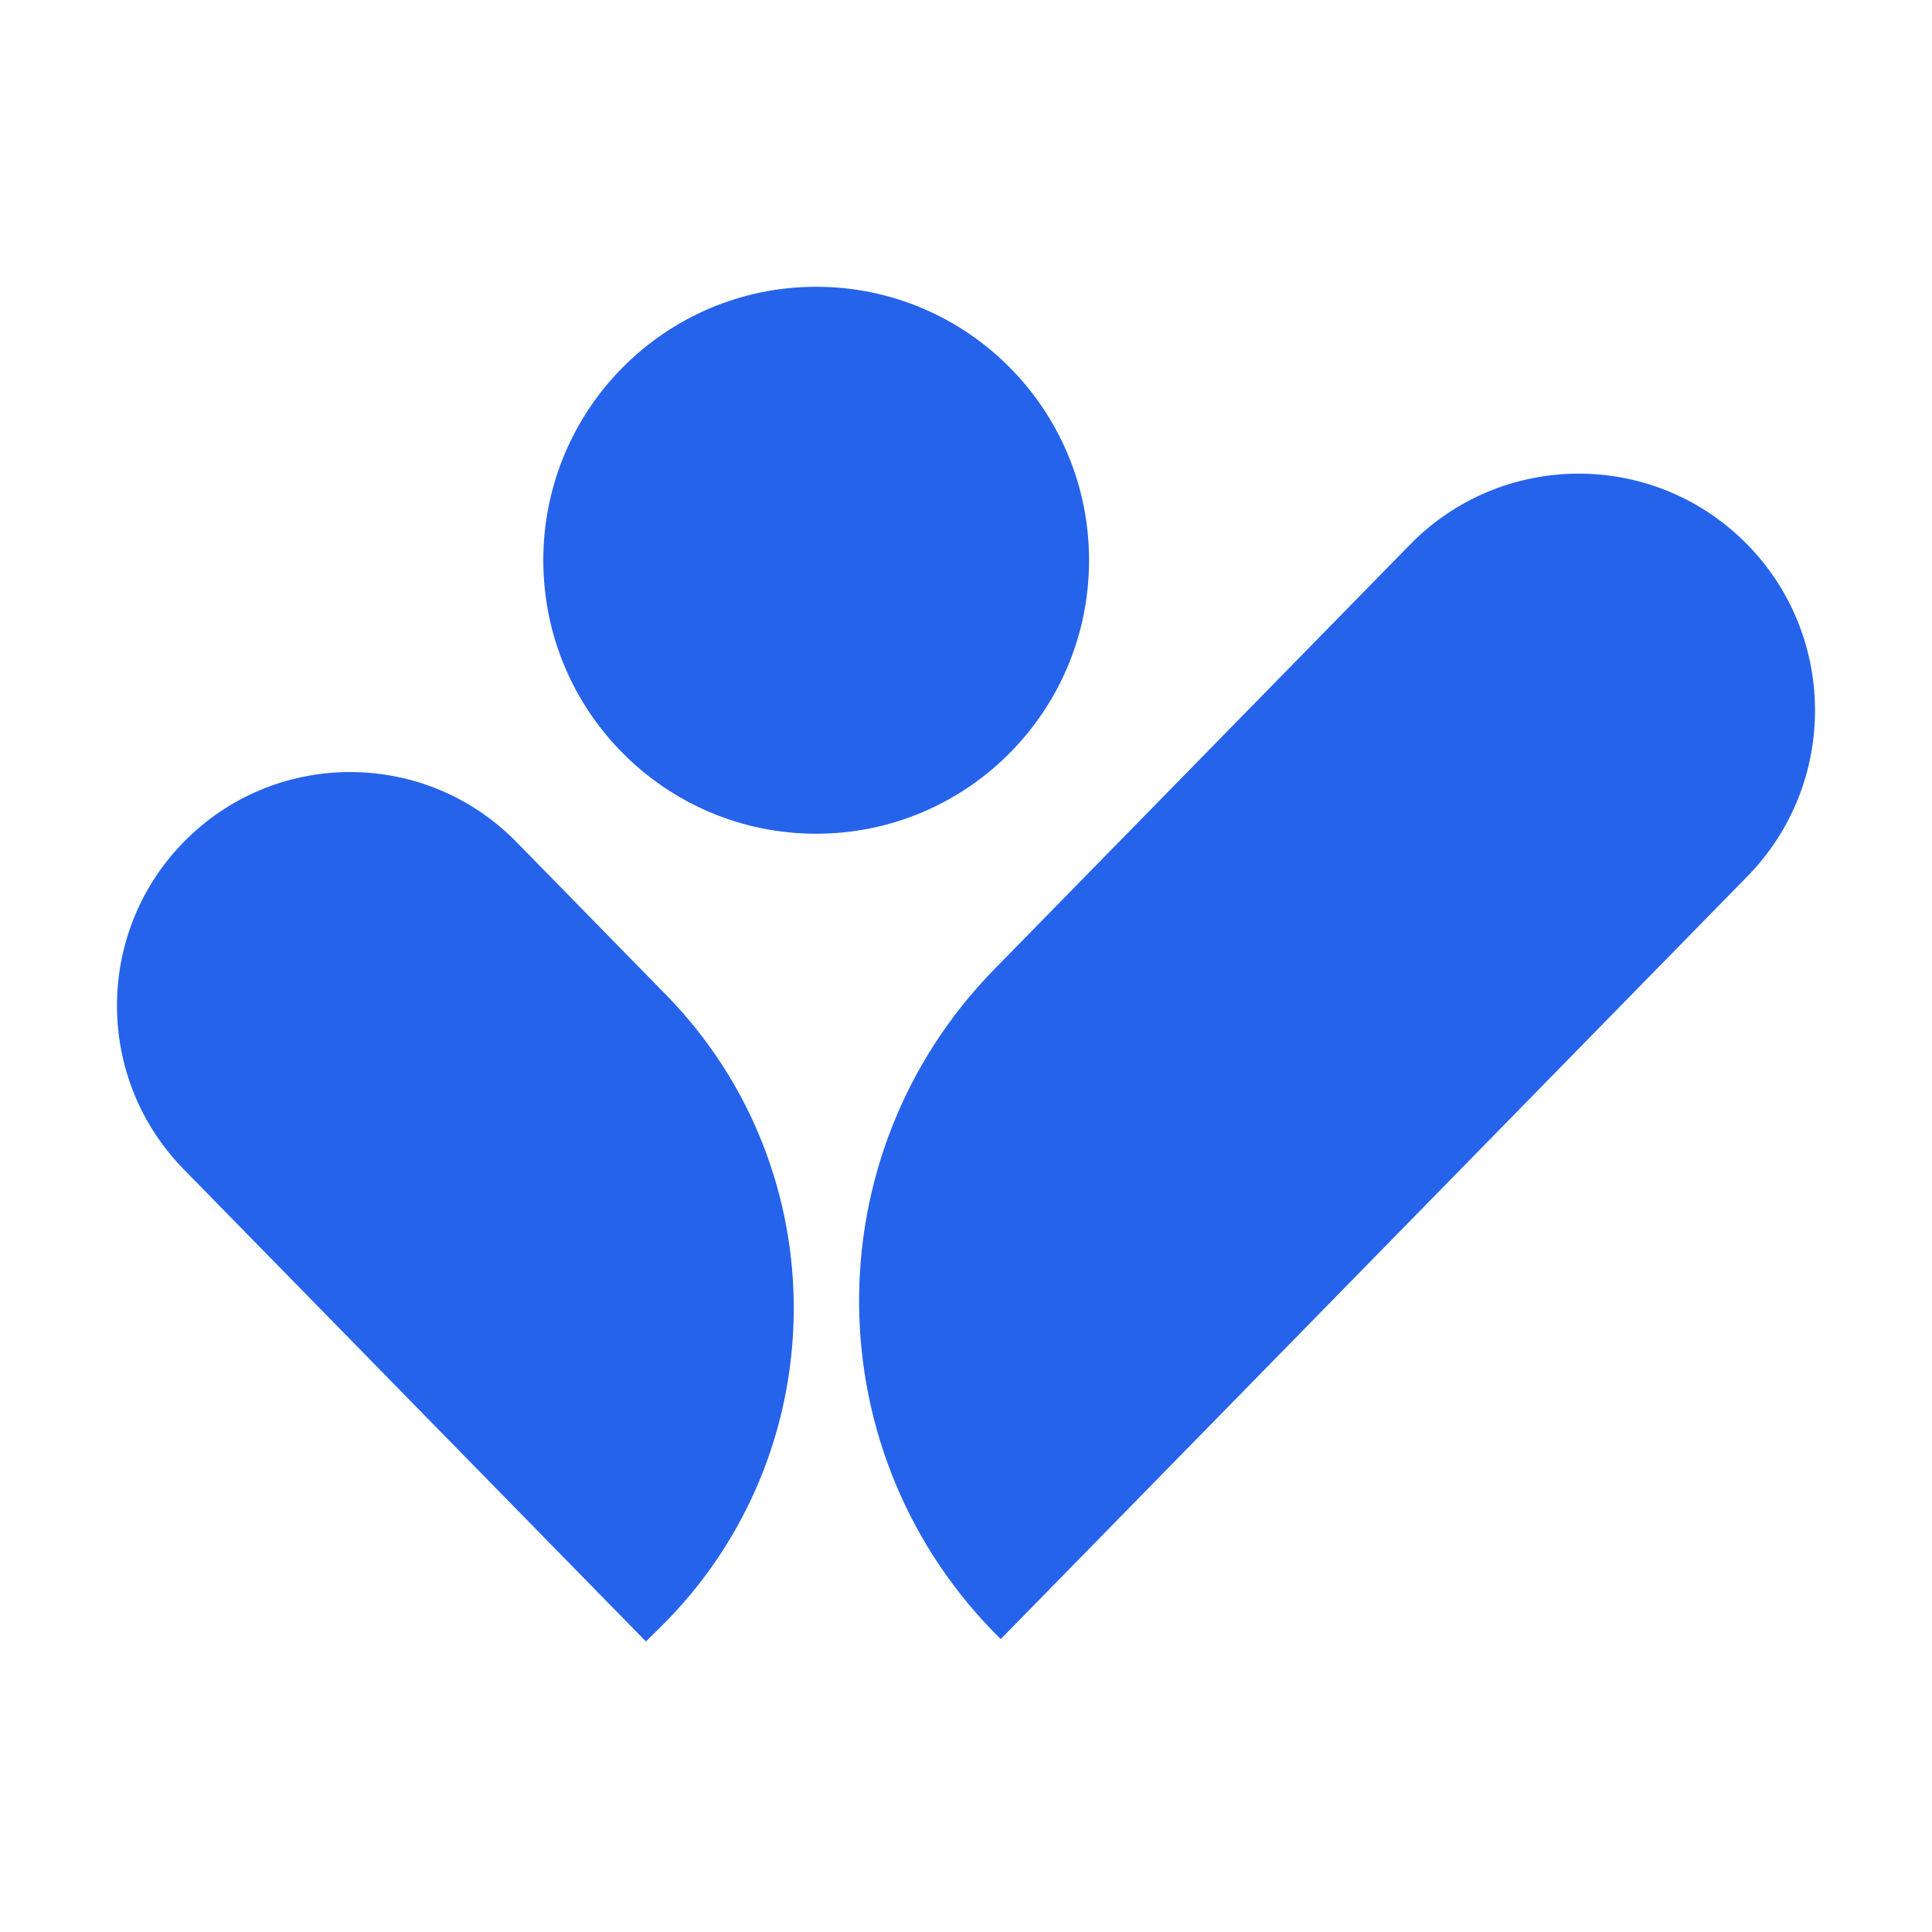
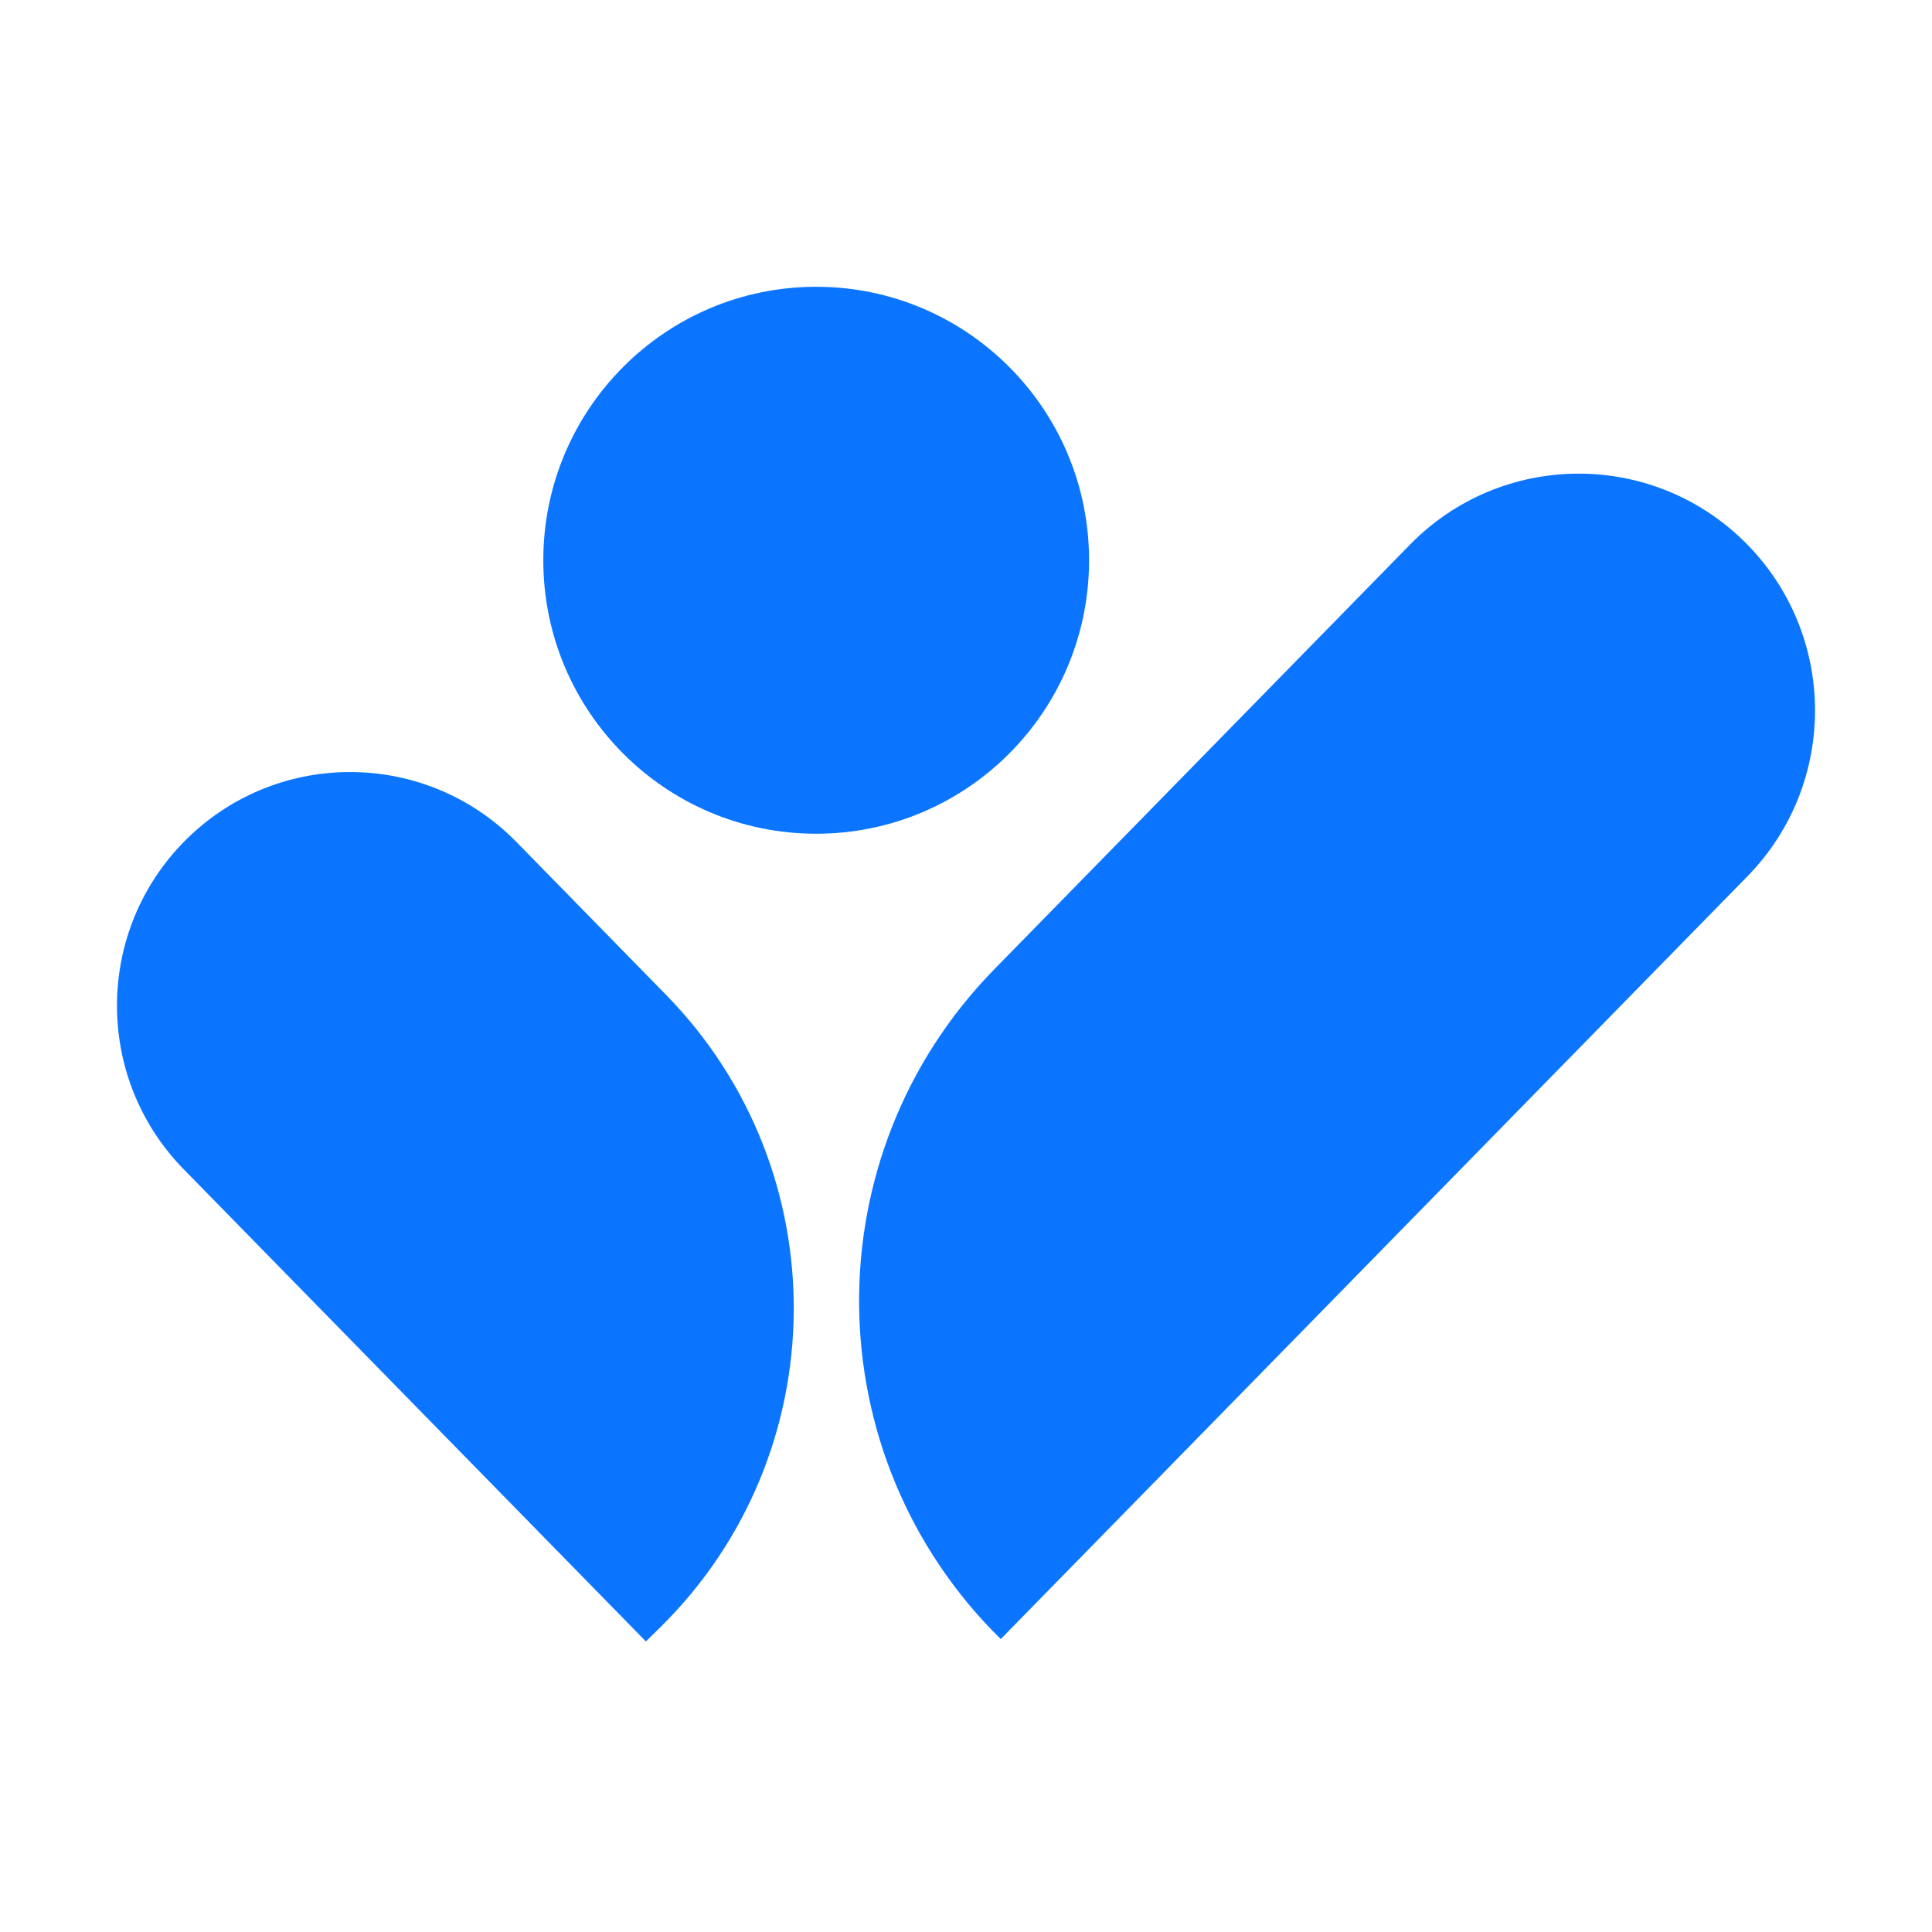
<svg xmlns="http://www.w3.org/2000/svg" width="512" height="512" viewBox="0 0 512 512" fill="none">
-   <path d="M288.613 148.474C288.613 188.5 256.236 220.947 216.297 220.947C176.358 220.947 143.981 188.5 143.981 148.474C143.981 108.448 176.358 76 216.297 76C256.236 76 288.613 108.448 288.613 148.474Z" fill="#2563EB" />
-   <path d="M373.666 144.329C397.888 119.585 437.541 119.205 462.231 143.481C486.922 167.756 487.301 207.495 463.078 232.239L265.207 434.371C215.826 385.819 215.068 306.342 263.513 256.853L373.666 144.329Z" fill="#2563EB" />
-   <path d="M136.875 223.153C112.981 198.745 73.868 198.371 49.514 222.316C25.159 246.262 24.785 285.46 48.678 309.868L171.173 435L174.89 431.345C221.547 385.473 222.263 310.38 176.491 263.622L136.875 223.153Z" fill="#2563EB" />
+   <path d="M288.613 148.474C288.613 188.5 256.236 220.947 216.297 220.947C176.358 220.947 143.981 188.5 143.981 148.474C143.981 108.448 176.358 76 216.297 76C256.236 76 288.613 108.448 288.613 148.474Z" fill="#0b75ff" />
+   <path d="M373.666 144.329C397.888 119.585 437.541 119.205 462.231 143.481C486.922 167.756 487.301 207.495 463.078 232.239L265.207 434.371C215.826 385.819 215.068 306.342 263.513 256.853L373.666 144.329Z" fill="#0b75ff" />
+   <path d="M136.875 223.153C112.981 198.745 73.868 198.371 49.514 222.316C25.159 246.262 24.785 285.46 48.678 309.868L171.173 435L174.89 431.345C221.547 385.473 222.263 310.38 176.491 263.622L136.875 223.153Z" fill="#0b75ff" />
</svg>
